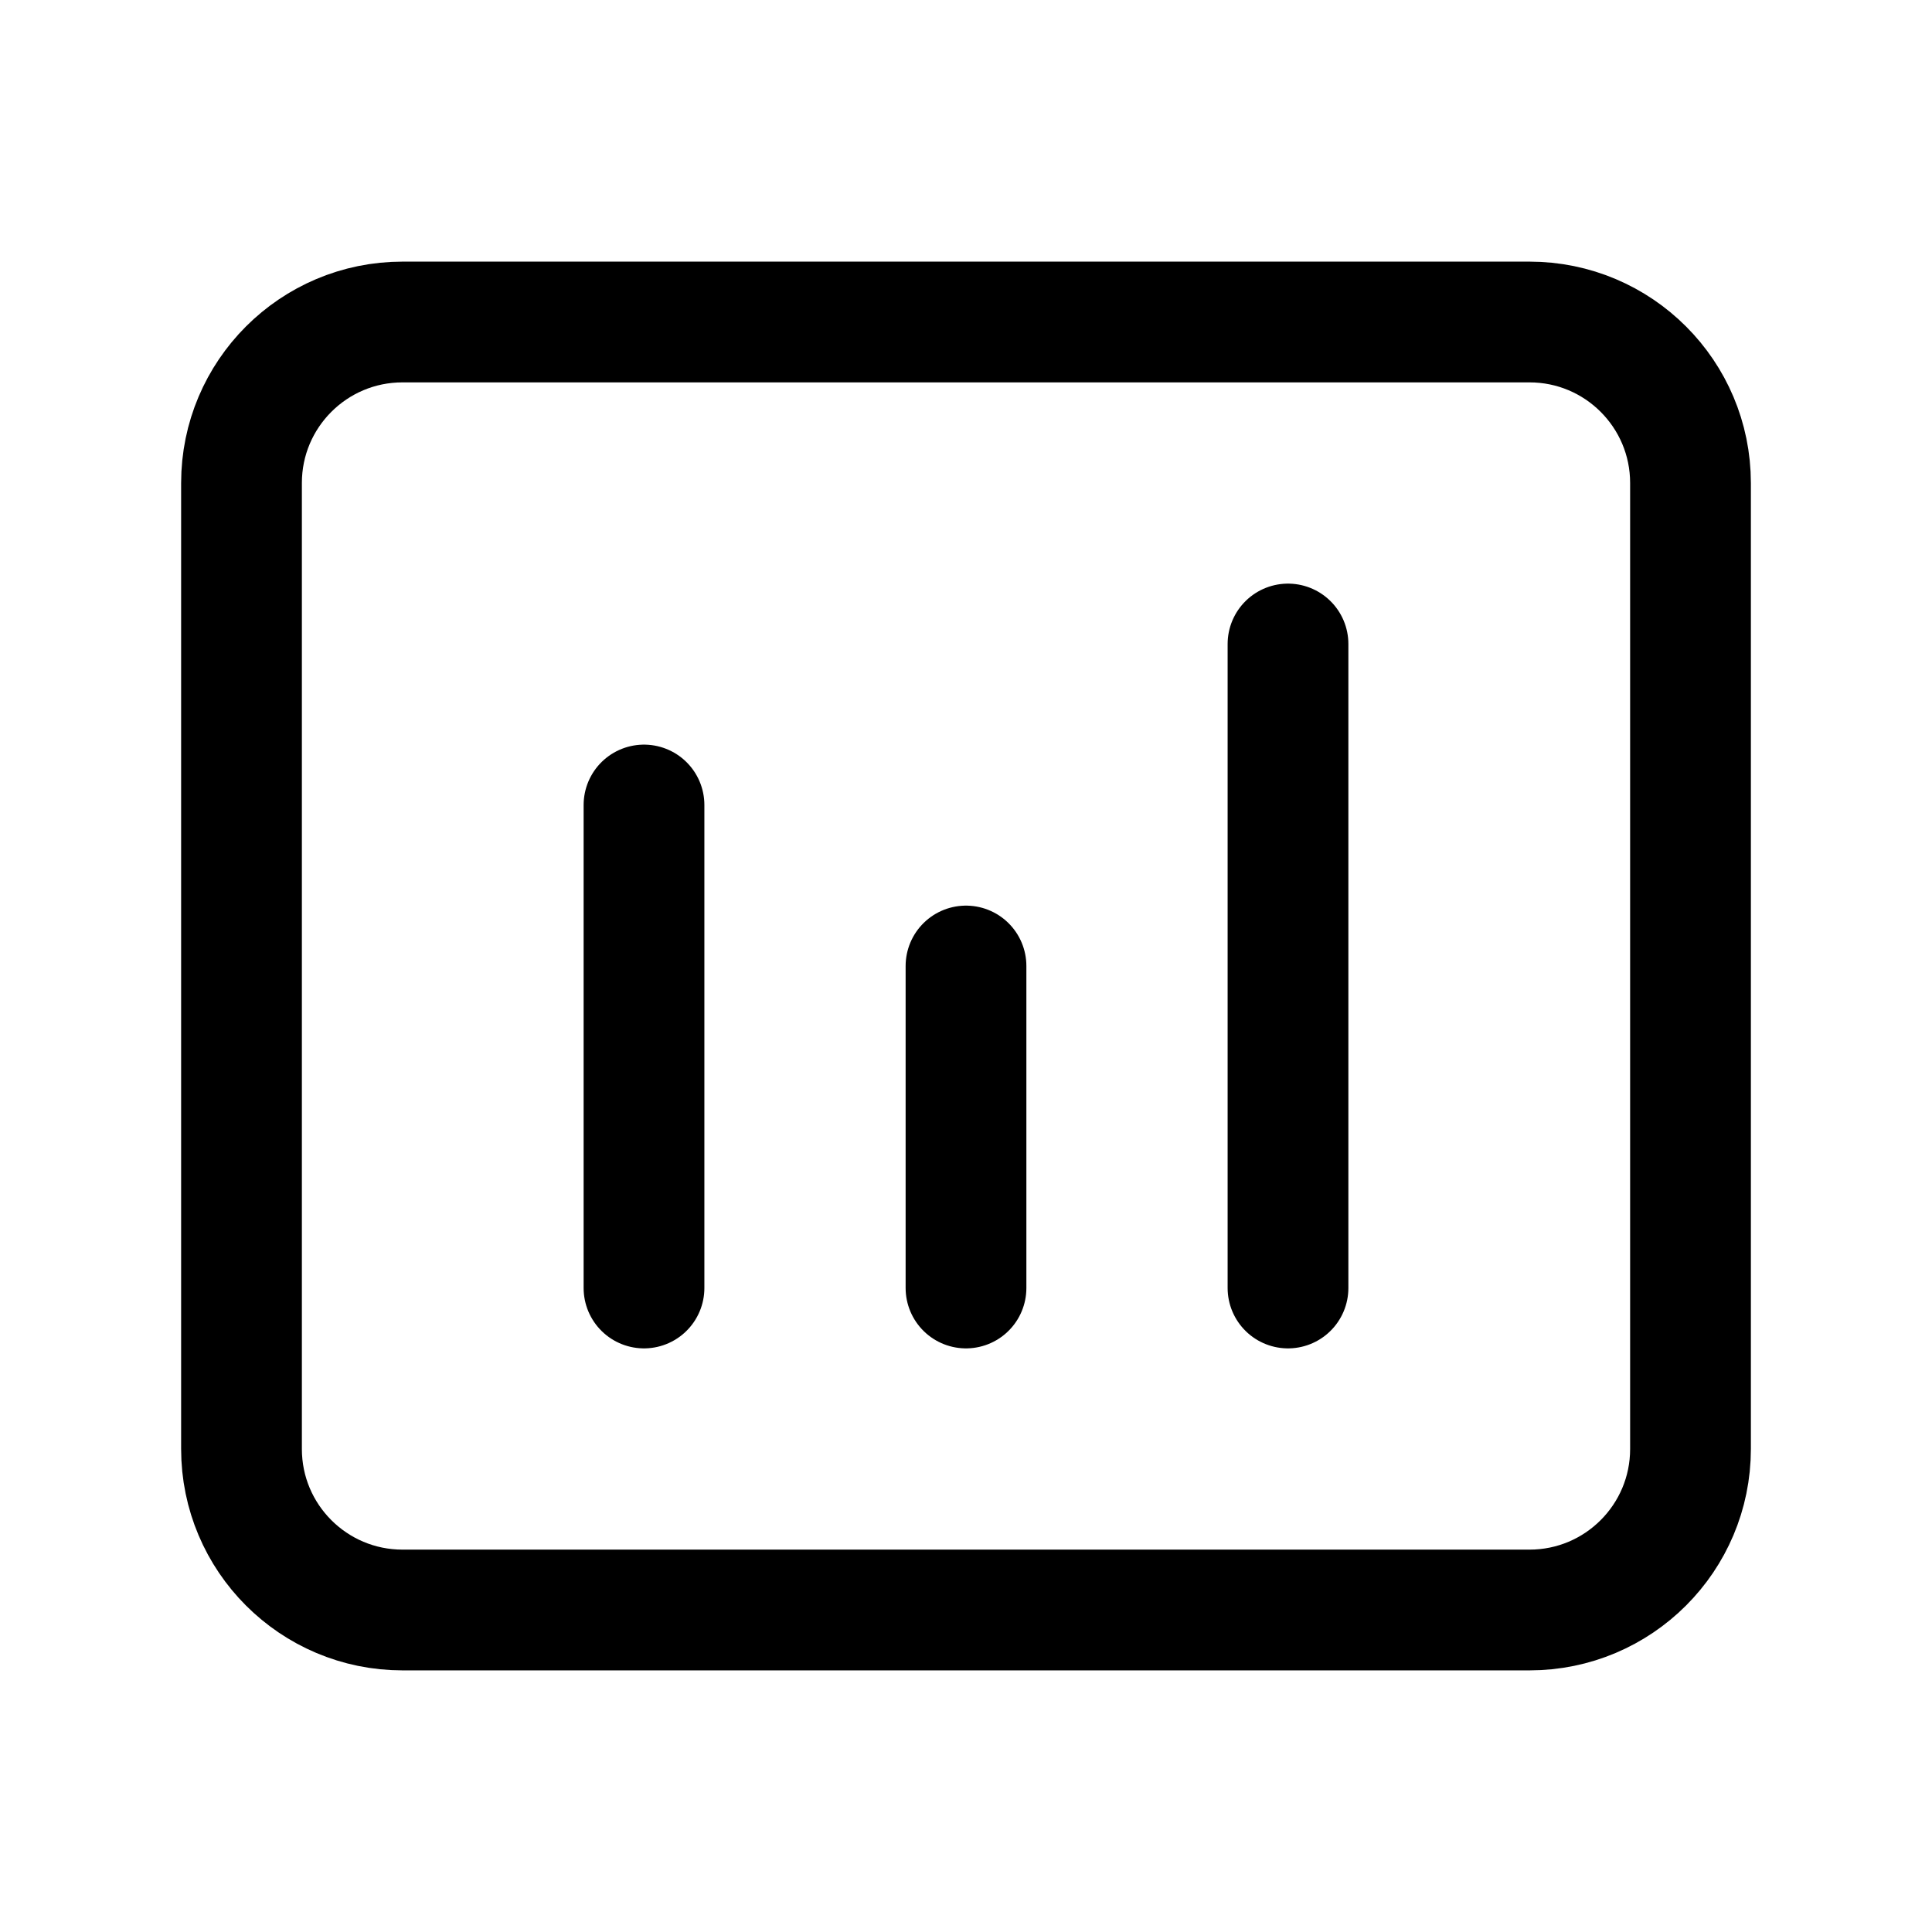
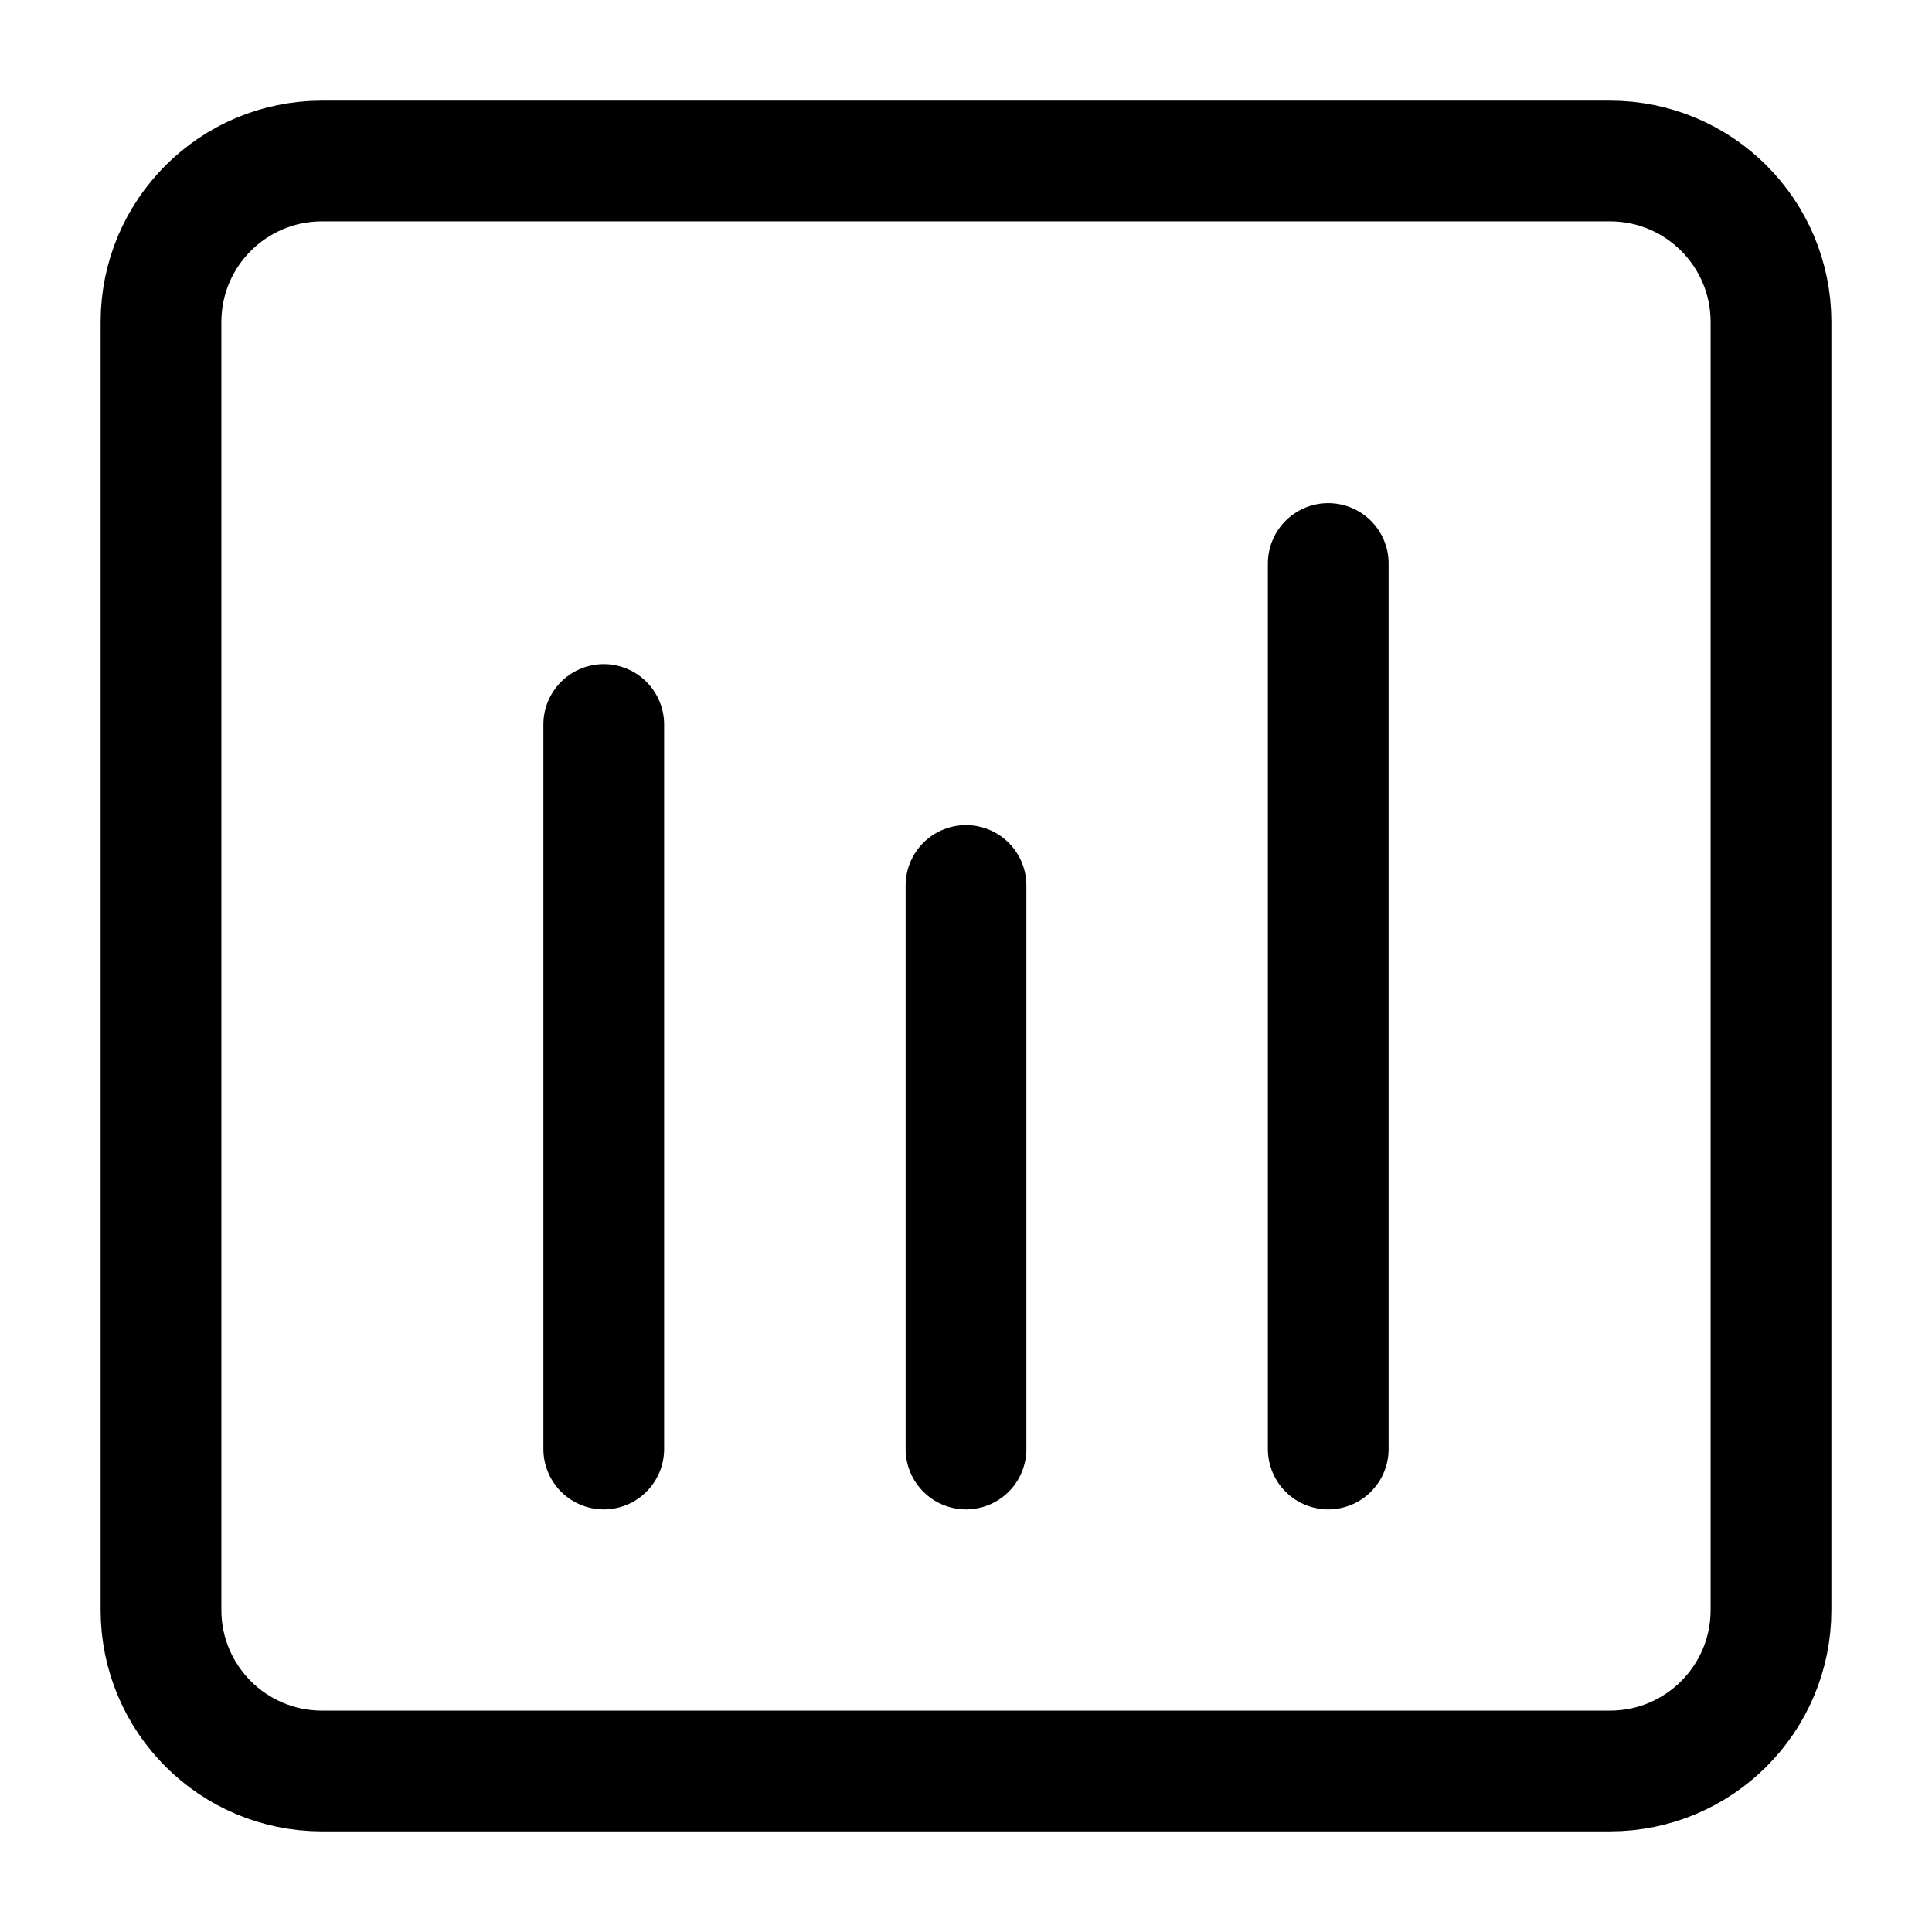
<svg xmlns="http://www.w3.org/2000/svg" width="24" height="24" viewBox="0 0 24 24" fill="none">
-   <rect x="3" y="4" width="18" height="16" rx="2" stroke="currentColor" stroke-width="1.5" />
-   <path d="M8 16V10M12 16V12M16 16V8" stroke="currentColor" stroke-width="1.5" stroke-linecap="round" stroke-linejoin="round" />
+   <rect x="2" y="2" width="20" height="20" rx="2" stroke="currentColor" stroke-width="1.5" />
+   <path d="M7.5 18V9m4.5 9v-7m4.5 7V7" stroke="currentColor" stroke-width="1.5" stroke-linecap="round" stroke-linejoin="round" />
</svg>
